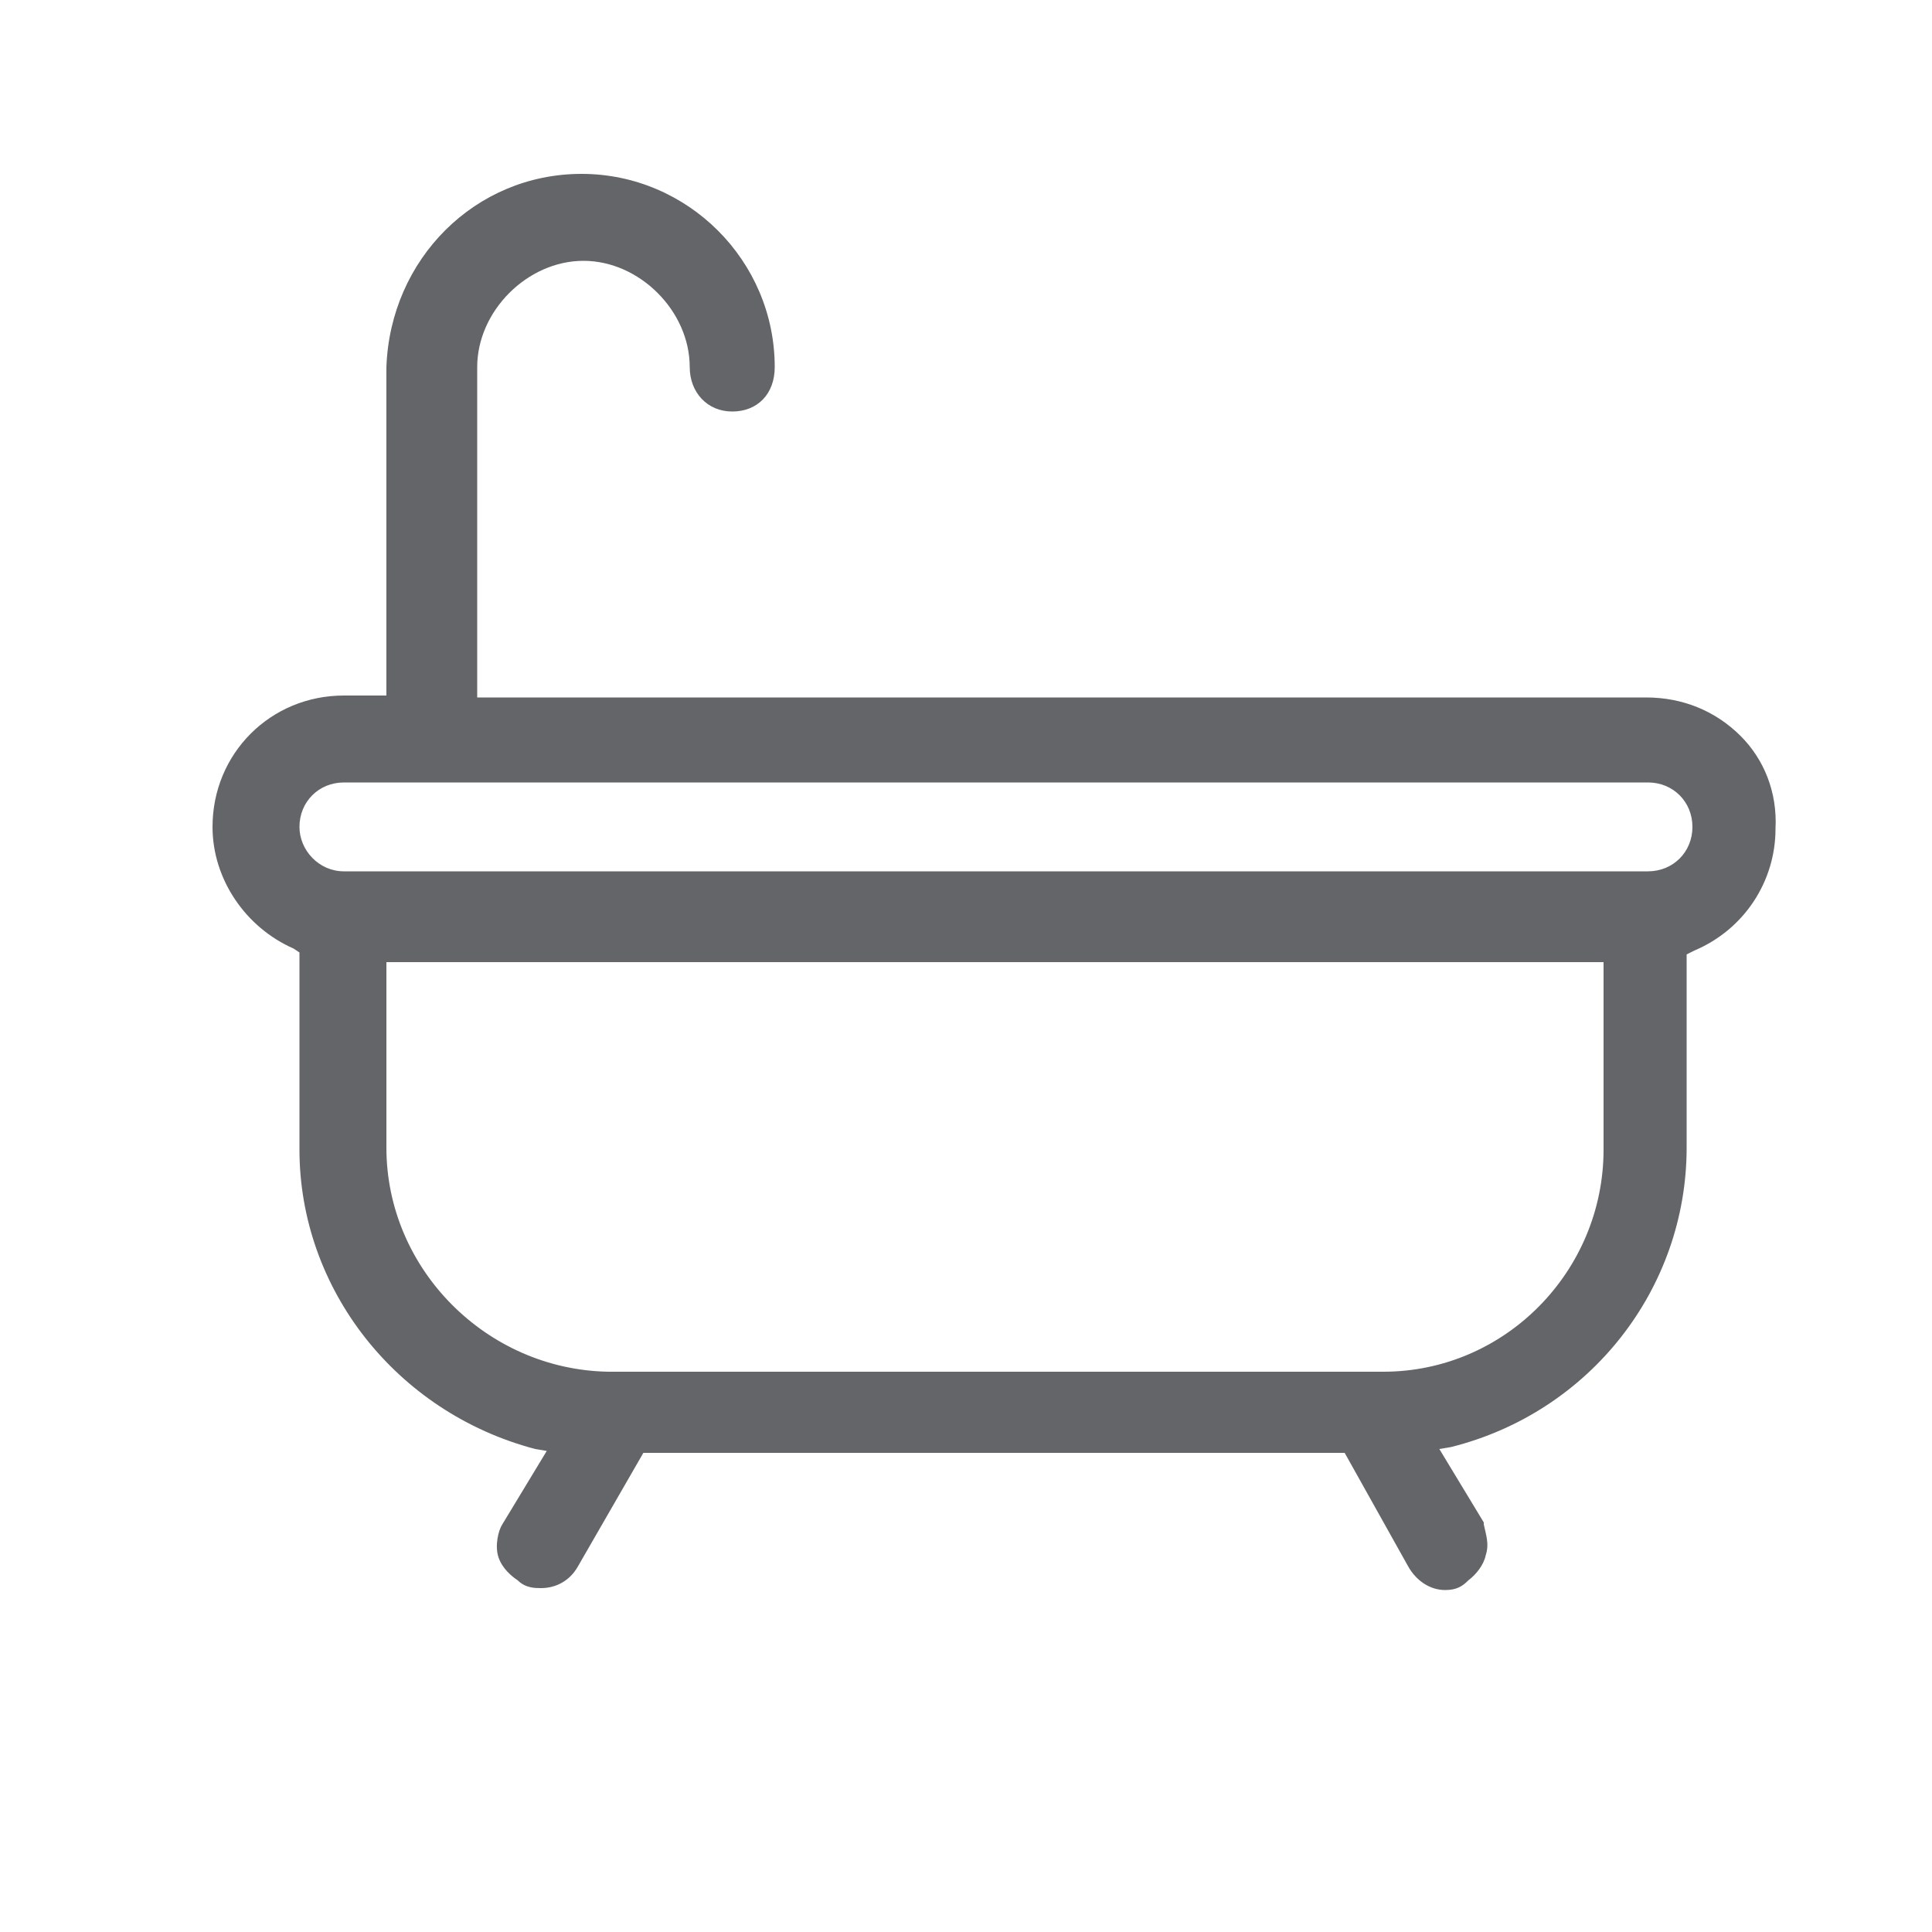
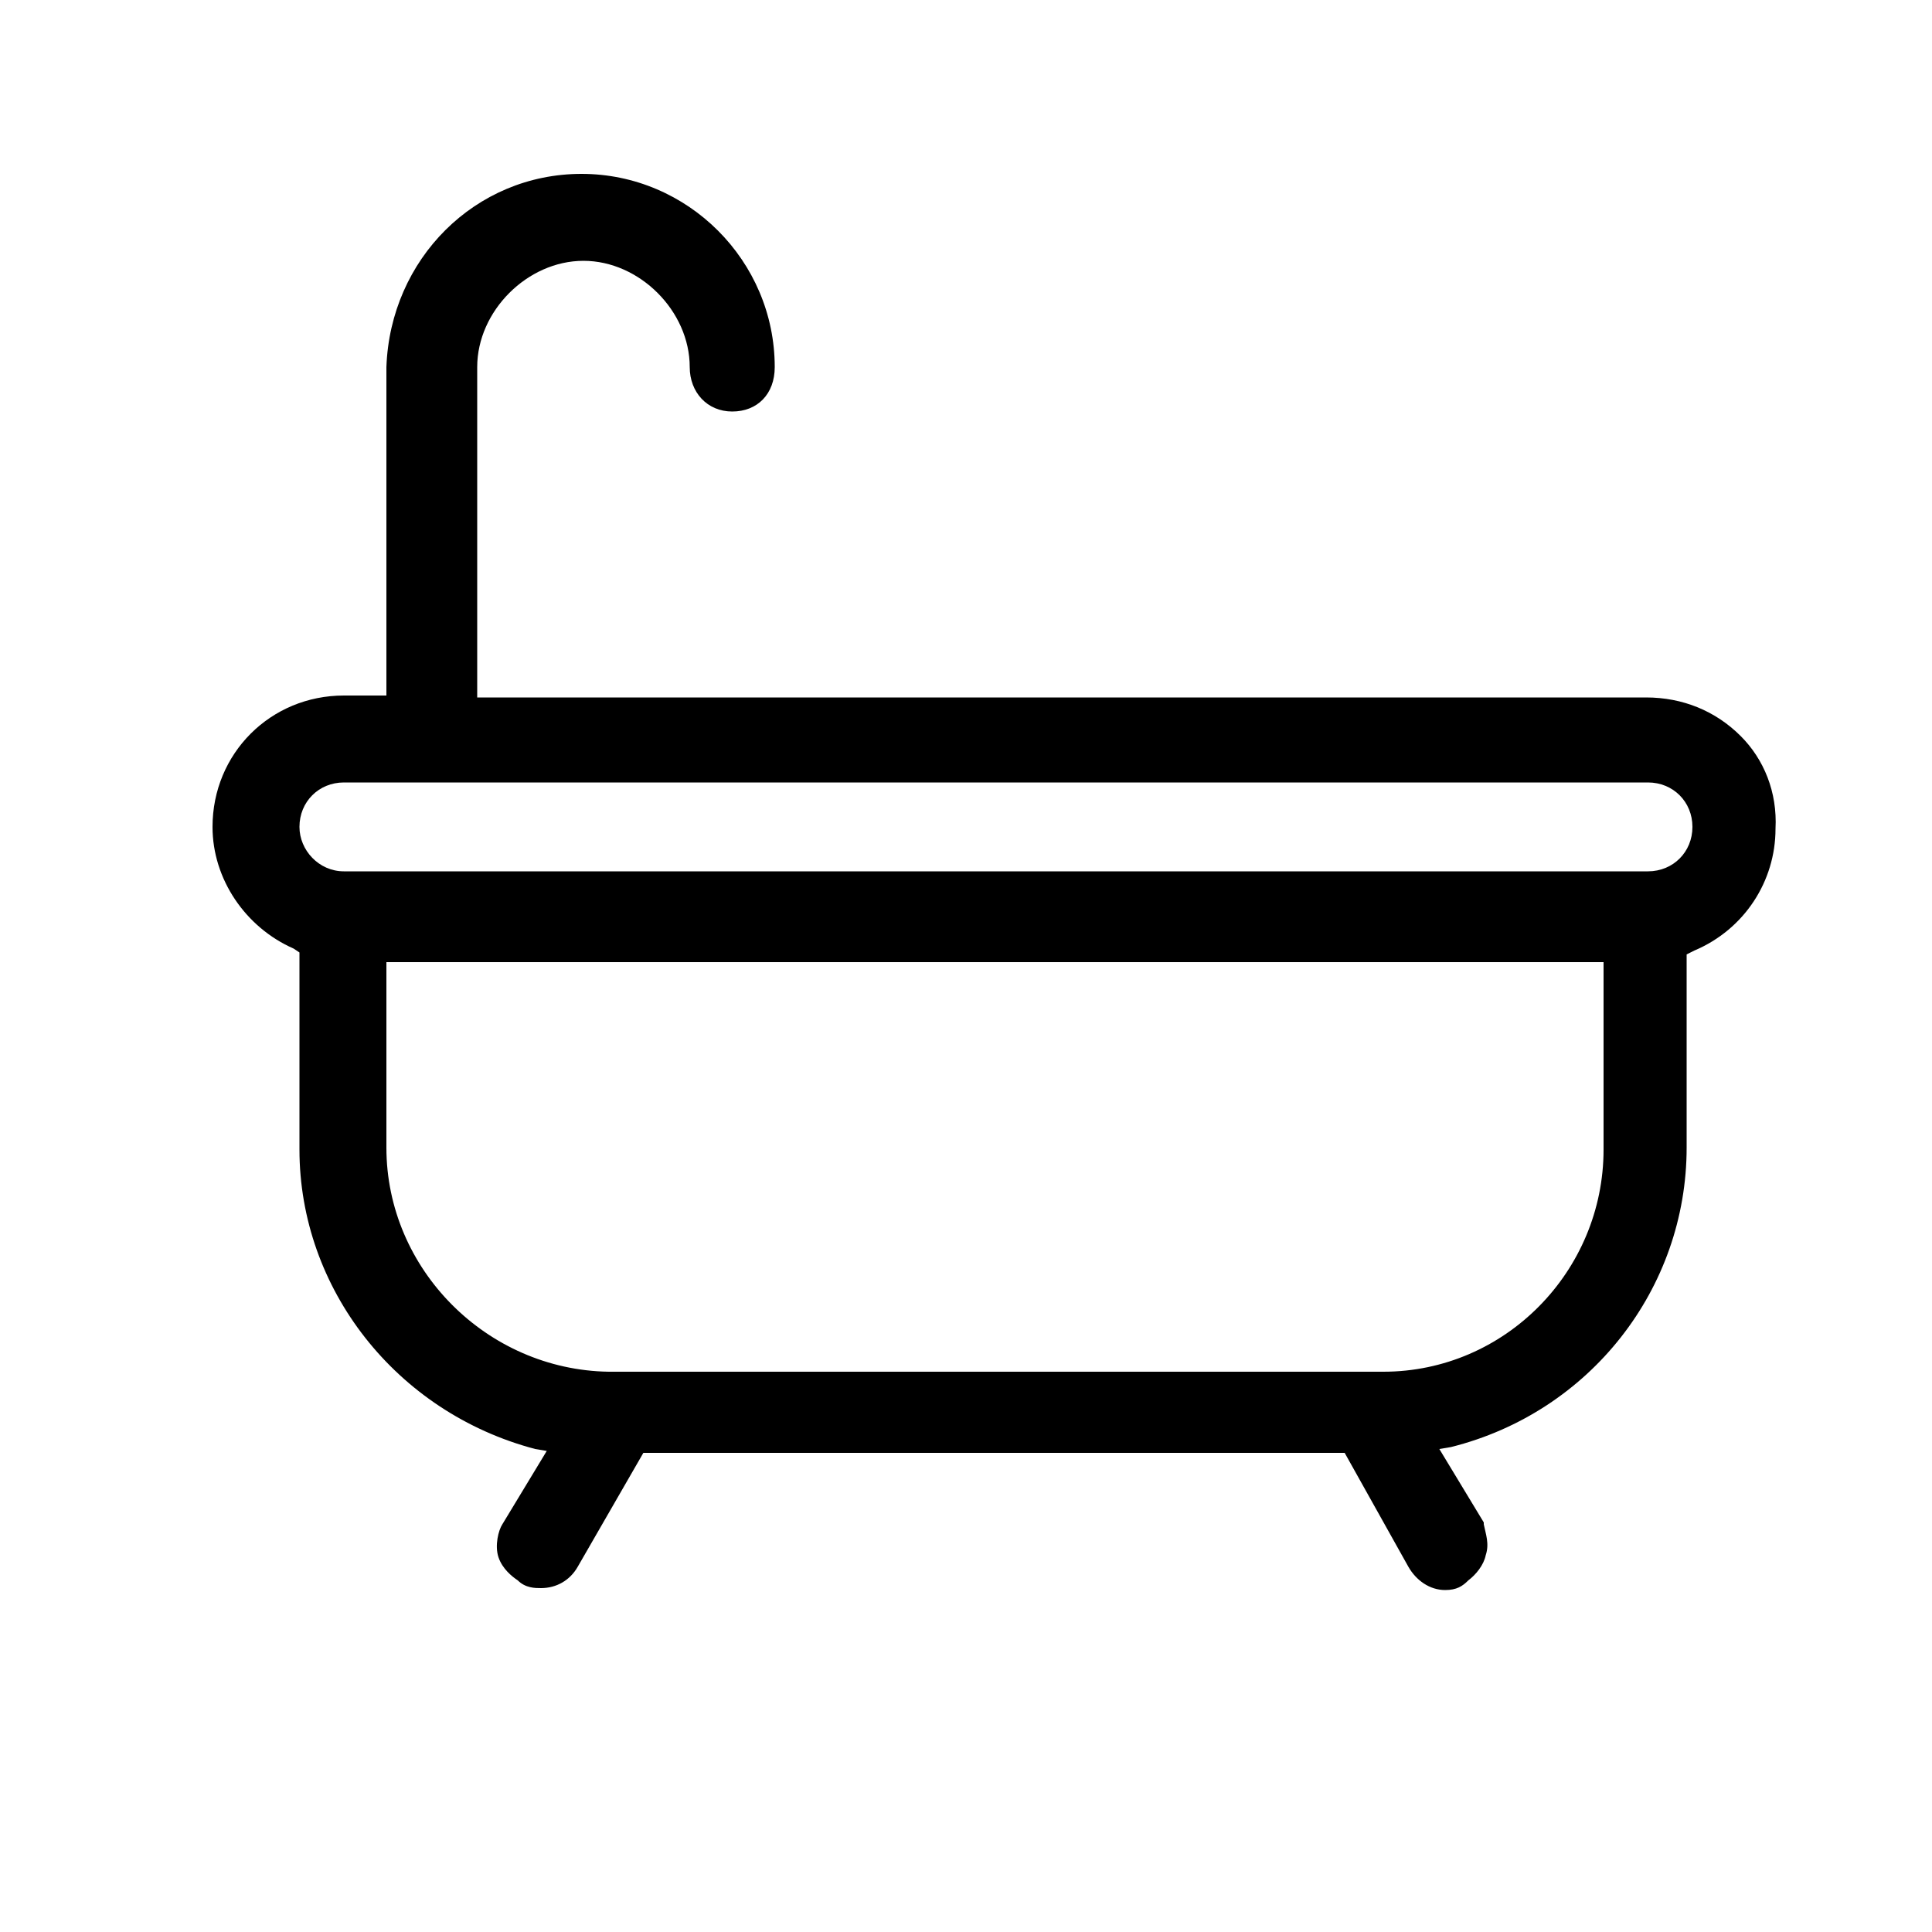
- <svg xmlns="http://www.w3.org/2000/svg" width="100" height="100" viewBox="0 0 100 100" fill="none">
-   <path d="M90.1 38.1C88.8 36.8 87.1 36.1 85.2 36.1H24.7V19C24.7 16.1 27.3 13.5 30.2 13.5C33.1 13.5 35.7 16.1 35.7 19C35.7 20.3 36.6 21.3 37.9 21.3C39.2 21.3 40.1 20.4 40.1 19C40.1 13.5 35.6 9 30.1 9C24.6 9 20.2 13.4 20 19V36H17.8C14 36 11 39 11 42.8C11 45.5 12.7 48 15.2 49.1L15.5 49.3V59.5C15.5 66.7 20.5 73.1 27.7 75L28.3 75.1L26 78.9C25.8 79.2 25.6 80 25.8 80.6C26 81.2 26.5 81.6 26.8 81.8C27.2 82.2 27.7 82.2 28 82.2C28.8 82.2 29.5 81.8 29.9 81.1L33.3 75.2H69.6L72.9 81.1C73.3 81.8 74 82.3 74.8 82.3C75.4 82.3 75.7 82.1 76 81.8C76.4 81.5 76.8 81 76.9 80.5C77.1 79.9 76.9 79.4 76.8 78.9V78.8L74.5 75L75.1 74.9C82.3 73.1 87.3 66.7 87.3 59.4V49.4L87.7 49.2C90.3 48.1 91.9 45.6 91.9 42.9C92 41 91.3 39.3 90.1 38.1ZM83 49.9V59.5C83 65.8 77.9 71 71.6 71H31.5C25.2 70.9 20 65.7 20 59.4V49.8H83V49.9ZM15.5 42.8C15.5 41.5 16.5 40.5 17.8 40.5H85.3C86.6 40.5 87.6 41.5 87.6 42.8C87.6 44.1 86.6 45.1 85.3 45.1H17.8C16.5 45.1 15.5 44 15.5 42.8Z" fill="#636569" />
+ <svg xmlns="http://www.w3.org/2000/svg" width="100" height="100" viewBox="0 0 100 100" fill="636569" preserveAspectRatio="xMinYMax meet">
+   <path d="M90.1 38.1C88.8 36.8 87.1 36.1 85.2 36.1H24.7V19C24.7 16.1 27.3 13.5 30.2 13.5C33.1 13.5 35.7 16.1 35.7 19C35.7 20.3 36.6 21.3 37.9 21.3C39.2 21.3 40.1 20.4 40.1 19C40.1 13.5 35.6 9 30.1 9C24.6 9 20.2 13.4 20 19V36H17.8C14 36 11 39 11 42.8C11 45.5 12.7 48 15.2 49.1L15.5 49.3V59.5C15.5 66.7 20.5 73.1 27.7 75L28.3 75.1L26 78.9C25.8 79.2 25.6 80 25.8 80.6C26 81.2 26.5 81.6 26.8 81.8C27.2 82.2 27.7 82.2 28 82.2C28.8 82.2 29.5 81.8 29.9 81.1L33.3 75.2H69.6L72.9 81.1C73.3 81.8 74 82.3 74.8 82.3C75.4 82.3 75.7 82.1 76 81.8C76.4 81.5 76.8 81 76.9 80.5C77.1 79.9 76.9 79.4 76.8 78.9V78.8L74.5 75L75.1 74.9C82.3 73.1 87.3 66.7 87.3 59.4V49.4L87.7 49.2C90.3 48.1 91.9 45.6 91.9 42.9C92 41 91.3 39.3 90.1 38.1ZM83 49.9V59.5C83 65.8 77.9 71 71.6 71H31.5C25.2 70.9 20 65.7 20 59.4V49.8H83V49.9ZM15.5 42.8C15.5 41.5 16.5 40.5 17.8 40.5H85.3C86.6 40.5 87.6 41.5 87.6 42.8C87.6 44.1 86.6 45.1 85.3 45.1H17.8C16.5 45.1 15.5 44 15.5 42.8Z" />
</svg>
